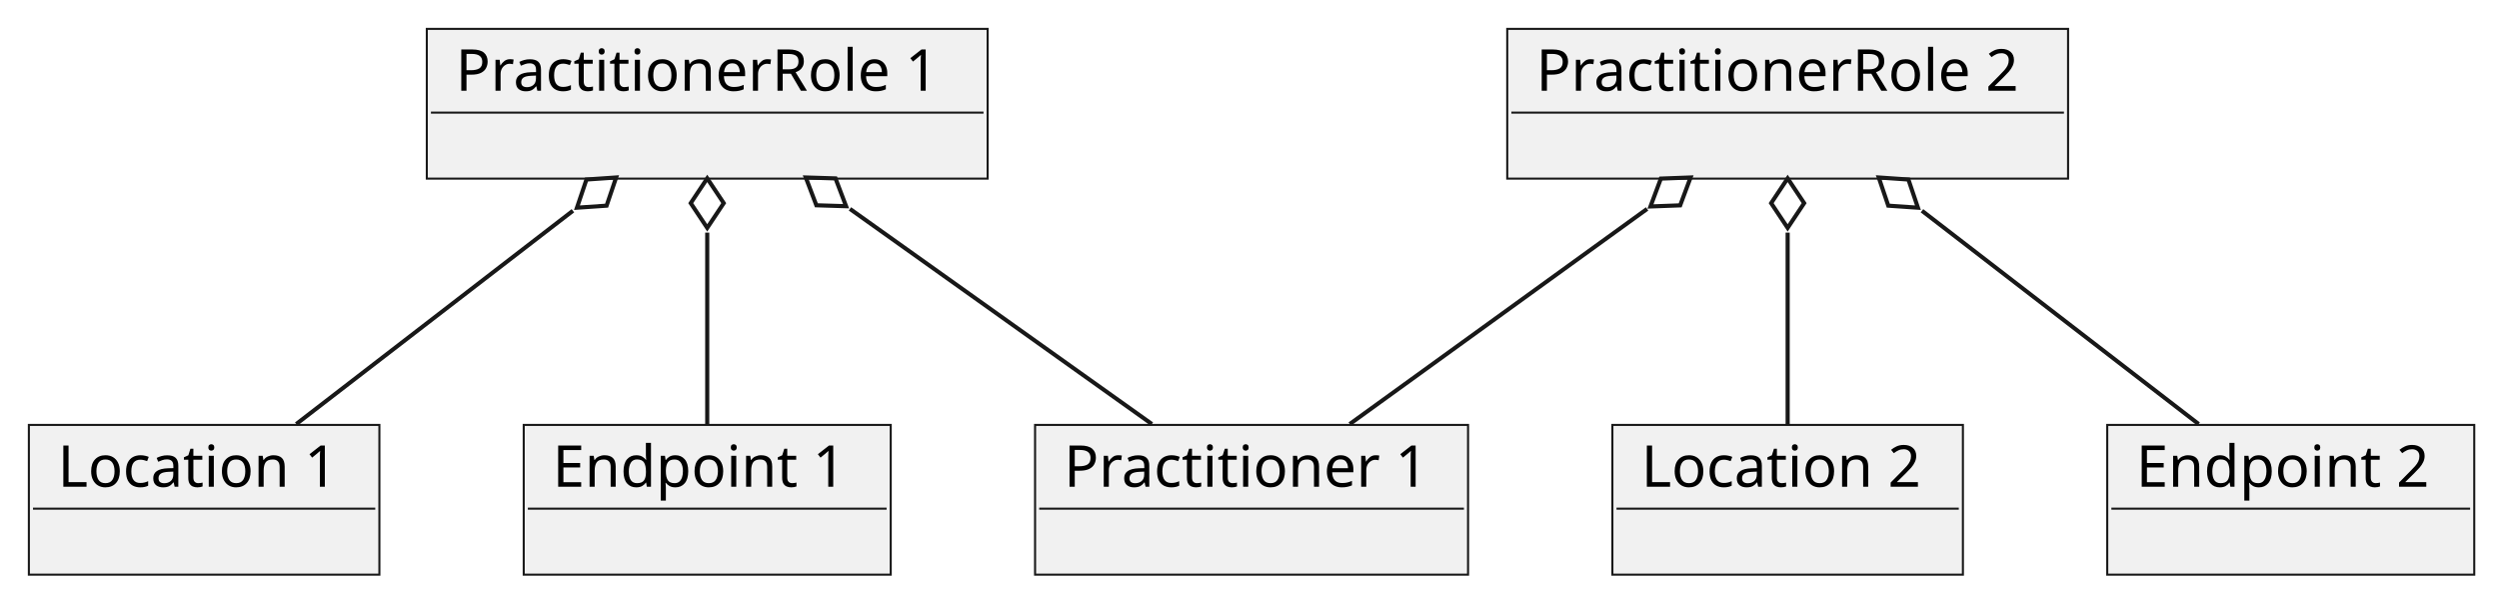
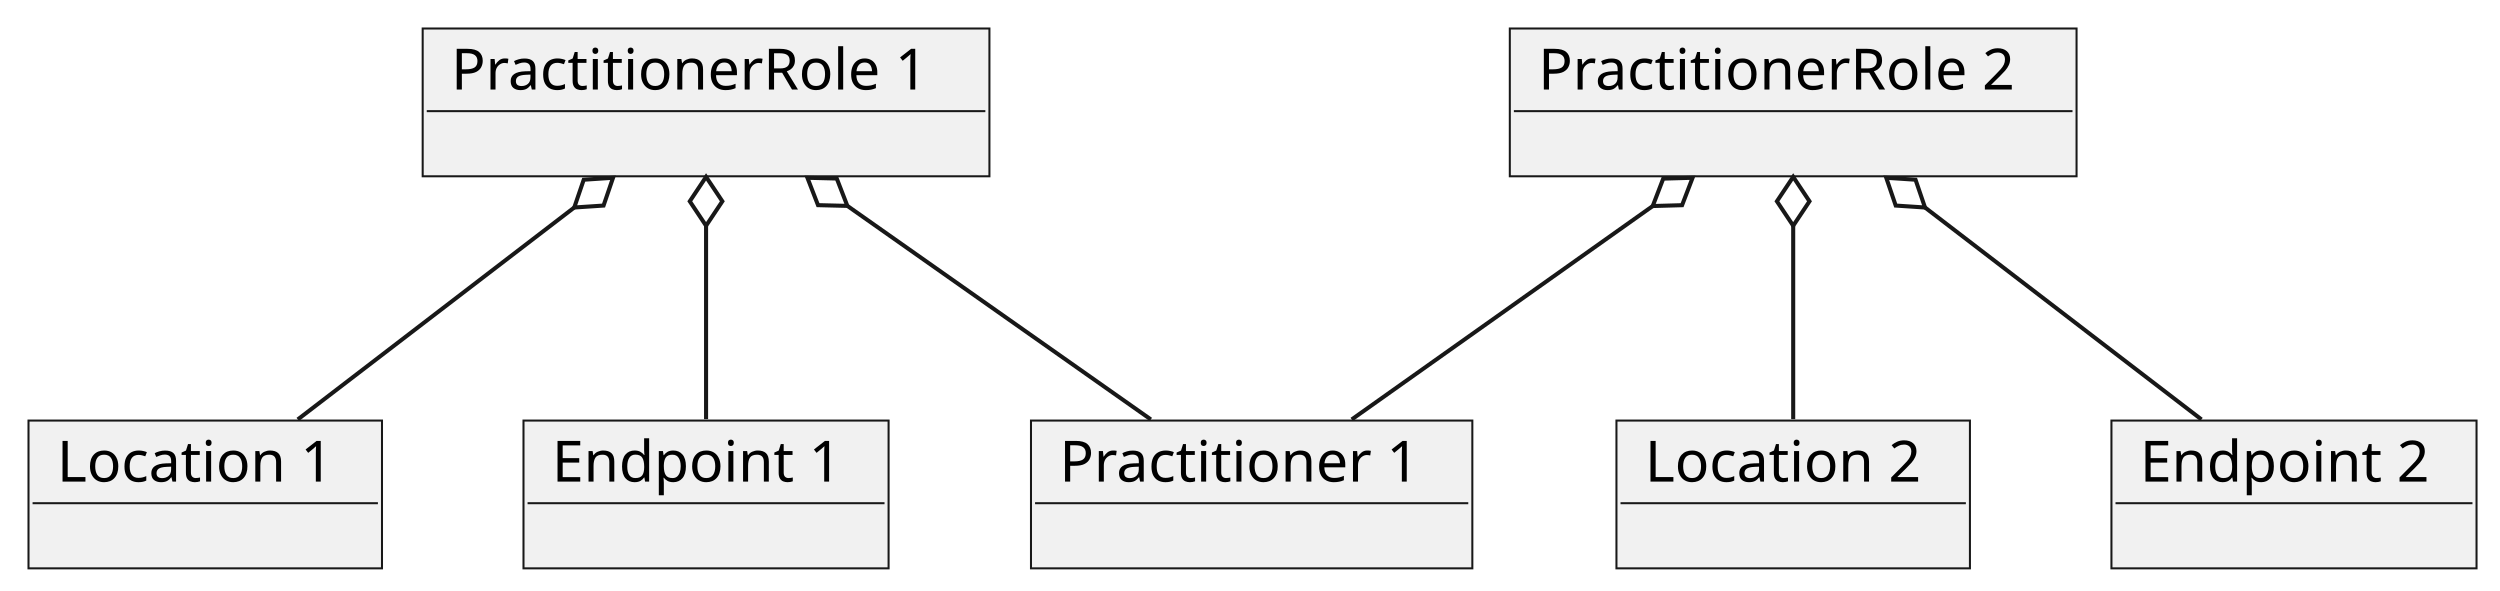
- <svg xmlns="http://www.w3.org/2000/svg" contentStyleType="text/css" height="145px" preserveAspectRatio="none" style="width:606px;height:145px;background:#FFFFFF;" version="1.1" viewBox="0 0 606 145" width="606px" zoomAndPan="magnify">
+ <svg xmlns="http://www.w3.org/2000/svg" contentStyleType="text/css" height="145px" preserveAspectRatio="none" style="width:614px;height:145px;background:#FFFFFF;" version="1.1" viewBox="0 0 614 145" width="614px" zoomAndPan="magnify">
  <defs />
  <g>
    <g id="elem_pr1">
-       <rect fill="#F1F1F1" height="36.297" style="stroke:#181818;stroke-width:0.5;" width="136" x="103.5" y="7" />
-       <text fill="#000000" font-family="sans-serif" font-size="14" lengthAdjust="spacing" textLength="122" x="110.5" y="21.995">PractitionerRole 1</text>
-       <line style="stroke:#181818;stroke-width:0.5;" x1="104.5" x2="238.5" y1="27.297" y2="27.297" />
+       <rect fill="#F1F1F1" height="36.297" style="stroke:#181818;stroke-width:0.5;" width="139.193" x="103.81" y="7" />
+       <text fill="#000000" font-family="sans-serif" font-size="14" lengthAdjust="spacing" textLength="125.193" x="110.81" y="21.995">PractitionerRole 1</text>
+       <line style="stroke:#181818;stroke-width:0.5;" x1="104.81" x2="242.003" y1="27.297" y2="27.297" />
    </g>
    <g id="elem_pr2">
-       <rect fill="#F1F1F1" height="36.297" style="stroke:#181818;stroke-width:0.5;" width="136" x="365.5" y="7" />
-       <text fill="#000000" font-family="sans-serif" font-size="14" lengthAdjust="spacing" textLength="122" x="372.5" y="21.995">PractitionerRole 2</text>
-       <line style="stroke:#181818;stroke-width:0.5;" x1="366.5" x2="500.5" y1="27.297" y2="27.297" />
+       <rect fill="#F1F1F1" height="36.297" style="stroke:#181818;stroke-width:0.5;" width="139.193" x="370.81" y="7" />
+       <text fill="#000000" font-family="sans-serif" font-size="14" lengthAdjust="spacing" textLength="125.193" x="377.81" y="21.995">PractitionerRole 2</text>
+       <line style="stroke:#181818;stroke-width:0.5;" x1="371.81" x2="509.003" y1="27.297" y2="27.297" />
    </g>
    <g id="elem_p1">
-       <rect fill="#F1F1F1" height="36.297" style="stroke:#181818;stroke-width:0.5;" width="105" x="251" y="103" />
-       <text fill="#000000" font-family="sans-serif" font-size="14" lengthAdjust="spacing" textLength="91" x="258" y="117.995">Practitioner 1</text>
-       <line style="stroke:#181818;stroke-width:0.5;" x1="252" x2="355" y1="123.297" y2="123.297" />
+       <rect fill="#F1F1F1" height="36.297" style="stroke:#181818;stroke-width:0.5;" width="108.397" x="253.21" y="103.29" />
+       <text fill="#000000" font-family="sans-serif" font-size="14" lengthAdjust="spacing" textLength="94.397" x="260.21" y="118.285">Practitioner 1</text>
+       <line style="stroke:#181818;stroke-width:0.5;" x1="254.21" x2="360.608" y1="123.587" y2="123.587" />
    </g>
    <g id="elem_l1">
-       <rect fill="#F1F1F1" height="36.297" style="stroke:#181818;stroke-width:0.5;" width="85" x="7" y="103" />
-       <text fill="#000000" font-family="sans-serif" font-size="14" lengthAdjust="spacing" textLength="71" x="14" y="117.995">Location 1</text>
-       <line style="stroke:#181818;stroke-width:0.5;" x1="8" x2="91" y1="123.297" y2="123.297" />
+       <rect fill="#F1F1F1" height="36.297" style="stroke:#181818;stroke-width:0.5;" width="86.816" x="7" y="103.29" />
+       <text fill="#000000" font-family="sans-serif" font-size="14" lengthAdjust="spacing" textLength="72.816" x="14" y="118.285">Location 1</text>
+       <line style="stroke:#181818;stroke-width:0.5;" x1="8" x2="92.816" y1="123.587" y2="123.587" />
    </g>
    <g id="elem_l2">
-       <rect fill="#F1F1F1" height="36.297" style="stroke:#181818;stroke-width:0.5;" width="85" x="391" y="103" />
-       <text fill="#000000" font-family="sans-serif" font-size="14" lengthAdjust="spacing" textLength="71" x="398" y="117.995">Location 2</text>
-       <line style="stroke:#181818;stroke-width:0.5;" x1="392" x2="475" y1="123.297" y2="123.297" />
+       <rect fill="#F1F1F1" height="36.297" style="stroke:#181818;stroke-width:0.5;" width="86.816" x="397" y="103.29" />
+       <text fill="#000000" font-family="sans-serif" font-size="14" lengthAdjust="spacing" textLength="72.816" x="404" y="118.285">Location 2</text>
+       <line style="stroke:#181818;stroke-width:0.5;" x1="398" x2="482.816" y1="123.587" y2="123.587" />
    </g>
    <g id="elem_e1">
-       <rect fill="#F1F1F1" height="36.297" style="stroke:#181818;stroke-width:0.5;" width="89" x="127" y="103" />
-       <text fill="#000000" font-family="sans-serif" font-size="14" lengthAdjust="spacing" textLength="75" x="134" y="117.995">Endpoint 1</text>
-       <line style="stroke:#181818;stroke-width:0.5;" x1="128" x2="215" y1="123.297" y2="123.297" />
+       <rect fill="#F1F1F1" height="36.297" style="stroke:#181818;stroke-width:0.5;" width="89.667" x="128.57" y="103.29" />
+       <text fill="#000000" font-family="sans-serif" font-size="14" lengthAdjust="spacing" textLength="75.667" x="135.57" y="118.285">Endpoint 1</text>
+       <line style="stroke:#181818;stroke-width:0.5;" x1="129.57" x2="217.237" y1="123.587" y2="123.587" />
    </g>
    <g id="elem_e2">
-       <rect fill="#F1F1F1" height="36.297" style="stroke:#181818;stroke-width:0.5;" width="89" x="511" y="103" />
-       <text fill="#000000" font-family="sans-serif" font-size="14" lengthAdjust="spacing" textLength="75" x="518" y="117.995">Endpoint 2</text>
-       <line style="stroke:#181818;stroke-width:0.5;" x1="512" x2="599" y1="123.297" y2="123.297" />
+       <rect fill="#F1F1F1" height="36.297" style="stroke:#181818;stroke-width:0.5;" width="89.667" x="518.57" y="103.29" />
+       <text fill="#000000" font-family="sans-serif" font-size="14" lengthAdjust="spacing" textLength="75.667" x="525.57" y="118.285">Endpoint 2</text>
+       <line style="stroke:#181818;stroke-width:0.5;" x1="519.57" x2="607.237" y1="123.587" y2="123.587" />
    </g>
    <g id="link_pr1_p1">
-       <path codeLine="10" d="M206.11,50.64 C229.14,67.04 258.82,88.18 279.33,102.79 " fill="none" id="pr1-backto-p1" style="stroke:#181818;stroke-width:1.0;" />
-       <polygon fill="none" points="195.4,43.02,197.965,49.759,205.173,49.984,202.608,43.244,195.4,43.02" style="stroke:#181818;stroke-width:1.0;" />
+       <path codeLine="10" d="M208.113,50.566 C232.183,67.506 258.63,86.11 282.65,103.02 " fill="none" id="pr1-backto-p1" style="stroke:#181818;stroke-width:1.0;" />
+       <polygon fill="none" points="198.3,43.66,200.905,50.384,208.113,50.566,205.509,43.842,198.3,43.66" style="stroke:#181818;stroke-width:1.0;" />
    </g>
    <g id="link_pr1_l1">
-       <path codeLine="11" d="M138.93,51.09 C117.73,67.43 90.63,88.31 71.84,102.79 " fill="none" id="pr1-backto-l1" style="stroke:#181818;stroke-width:1.0;" />
-       <polygon fill="none" points="149.41,43.02,142.216,43.516,139.907,50.348,147.101,49.852,149.41,43.02" style="stroke:#181818;stroke-width:1.0;" />
+       <path codeLine="11" d="M141.038,50.962 C118.948,67.902 95.18,86.11 73.13,103.02 " fill="none" id="pr1-backto-l1" style="stroke:#181818;stroke-width:1.0;" />
+       <polygon fill="none" points="150.56,43.66,143.365,44.137,141.038,50.962,148.233,50.485,150.56,43.66" style="stroke:#181818;stroke-width:1.0;" />
    </g>
    <g id="link_pr1_e1">
-       <path codeLine="12" d="M171.5,56.39 C171.5,71.78 171.5,89.91 171.5,102.87 " fill="none" id="pr1-backto-e1" style="stroke:#181818;stroke-width:1.0;" />
-       <polygon fill="none" points="171.5,43.24,167.5,49.24,171.5,55.24,175.5,49.24,171.5,43.24" style="stroke:#181818;stroke-width:1.0;" />
+       <path codeLine="12" d="M173.41,55.44 C173.41,72.35 173.41,85.96 173.41,102.94 " fill="none" id="pr1-backto-e1" style="stroke:#181818;stroke-width:1.0;" />
+       <polygon fill="none" points="173.41,43.44,169.41,49.44,173.41,55.44,177.41,49.44,173.41,43.44" style="stroke:#181818;stroke-width:1.0;" />
    </g>
    <g id="link_pr2_p1">
-       <path codeLine="13" d="M399.42,50.64 C376.74,67.04 347.51,88.18 327.31,102.79 " fill="none" id="pr2-backto-p1" style="stroke:#181818;stroke-width:1.0;" />
-       <polygon fill="none" points="409.96,43.02,402.754,43.29,400.232,50.046,407.438,49.776,409.96,43.02" style="stroke:#181818;stroke-width:1.0;" />
+       <path codeLine="13" d="M405.911,50.601 C382.021,67.541 355.82,86.11 331.98,103.02 " fill="none" id="pr2-backto-p1" style="stroke:#181818;stroke-width:1.0;" />
+       <polygon fill="none" points="415.7,43.66,408.492,43.868,405.911,50.601,413.119,50.394,415.7,43.66" style="stroke:#181818;stroke-width:1.0;" />
    </g>
    <g id="link_pr2_l2">
-       <path codeLine="14" d="M433.5,56.39 C433.5,71.78 433.5,89.91 433.5,102.87 " fill="none" id="pr2-backto-l2" style="stroke:#181818;stroke-width:1.0;" />
-       <polygon fill="none" points="433.5,43.24,429.5,49.24,433.5,55.24,437.5,49.24,433.5,43.24" style="stroke:#181818;stroke-width:1.0;" />
+       <path codeLine="14" d="M440.41,55.44 C440.41,72.35 440.41,85.96 440.41,102.94 " fill="none" id="pr2-backto-l2" style="stroke:#181818;stroke-width:1.0;" />
+       <polygon fill="none" points="440.41,43.44,436.41,49.44,440.41,55.44,444.41,49.44,440.41,43.44" style="stroke:#181818;stroke-width:1.0;" />
    </g>
    <g id="link_pr2_e2">
-       <path codeLine="15" d="M466.07,51.09 C487.27,67.43 514.37,88.31 533.16,102.79 " fill="none" id="pr2-backto-e2" style="stroke:#181818;stroke-width:1.0;" />
-       <polygon fill="none" points="455.59,43.02,457.899,49.852,465.093,50.348,462.784,43.516,455.59,43.02" style="stroke:#181818;stroke-width:1.0;" />
+       <path codeLine="15" d="M472.782,50.962 C494.872,67.902 518.63,86.11 540.68,103.02 " fill="none" id="pr2-backto-e2" style="stroke:#181818;stroke-width:1.0;" />
+       <polygon fill="none" points="463.26,43.66,465.587,50.485,472.782,50.962,470.455,44.137,463.26,43.66" style="stroke:#181818;stroke-width:1.0;" />
    </g>
  </g>
</svg>
